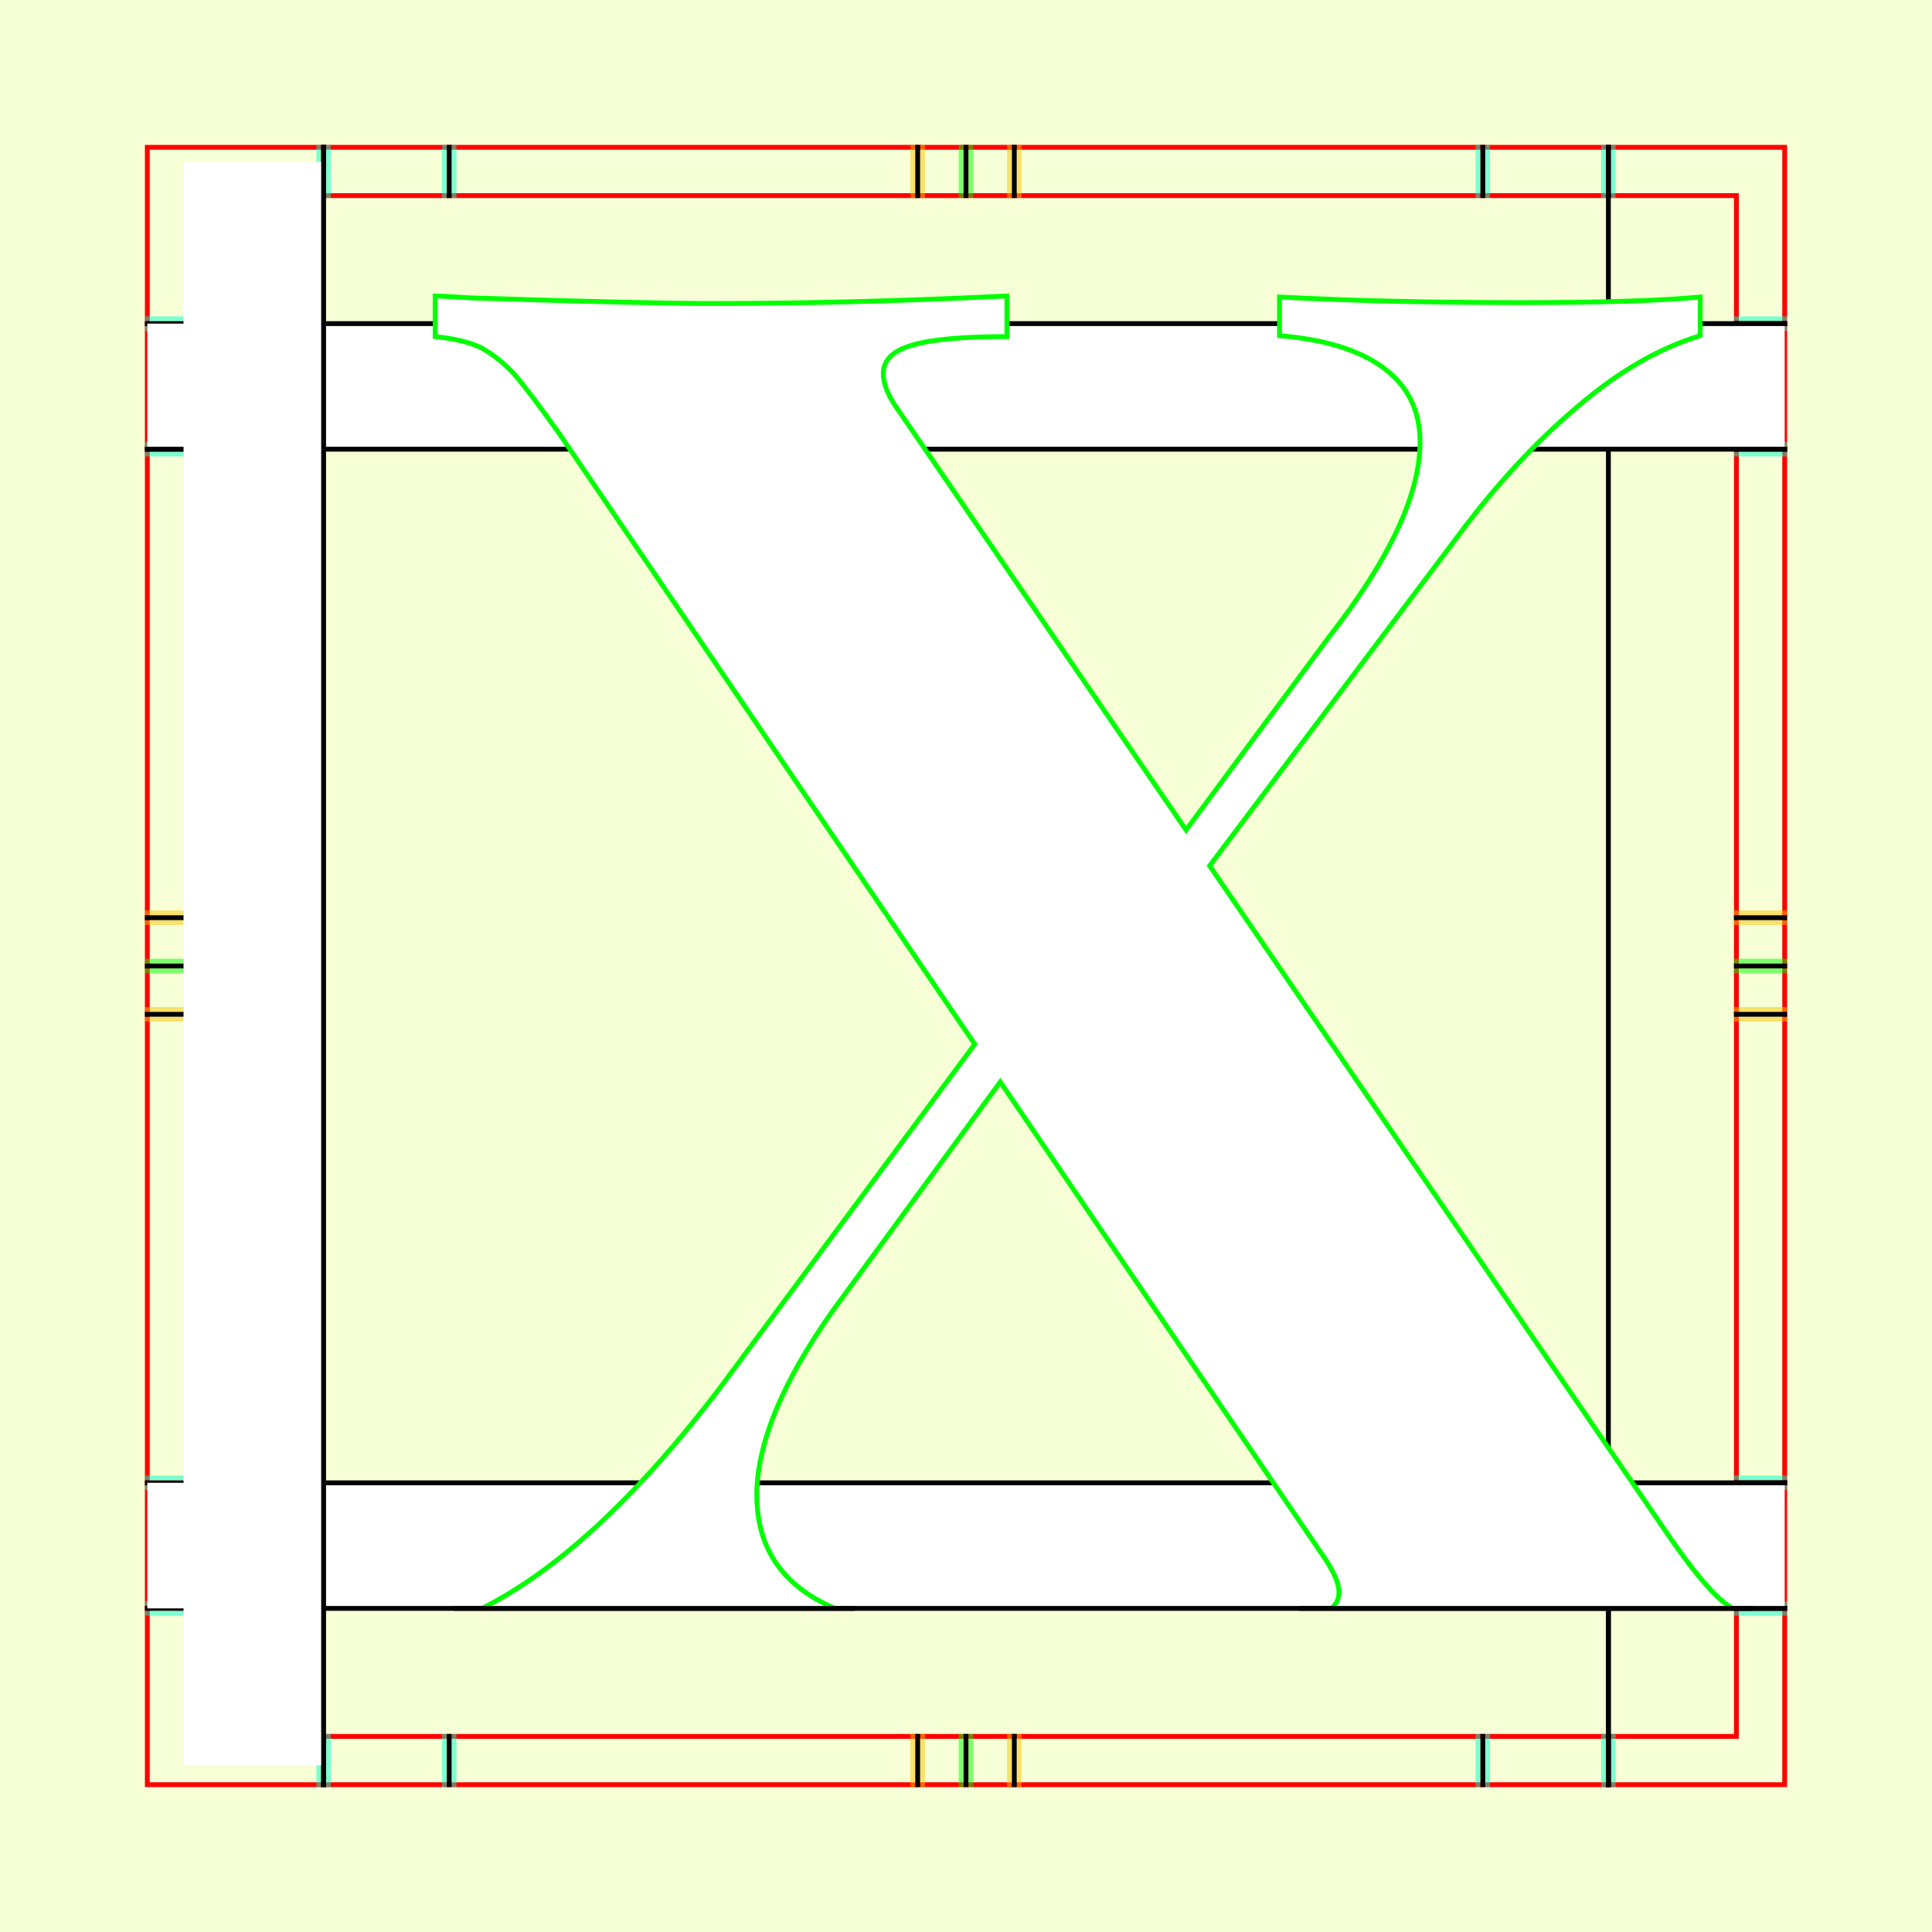
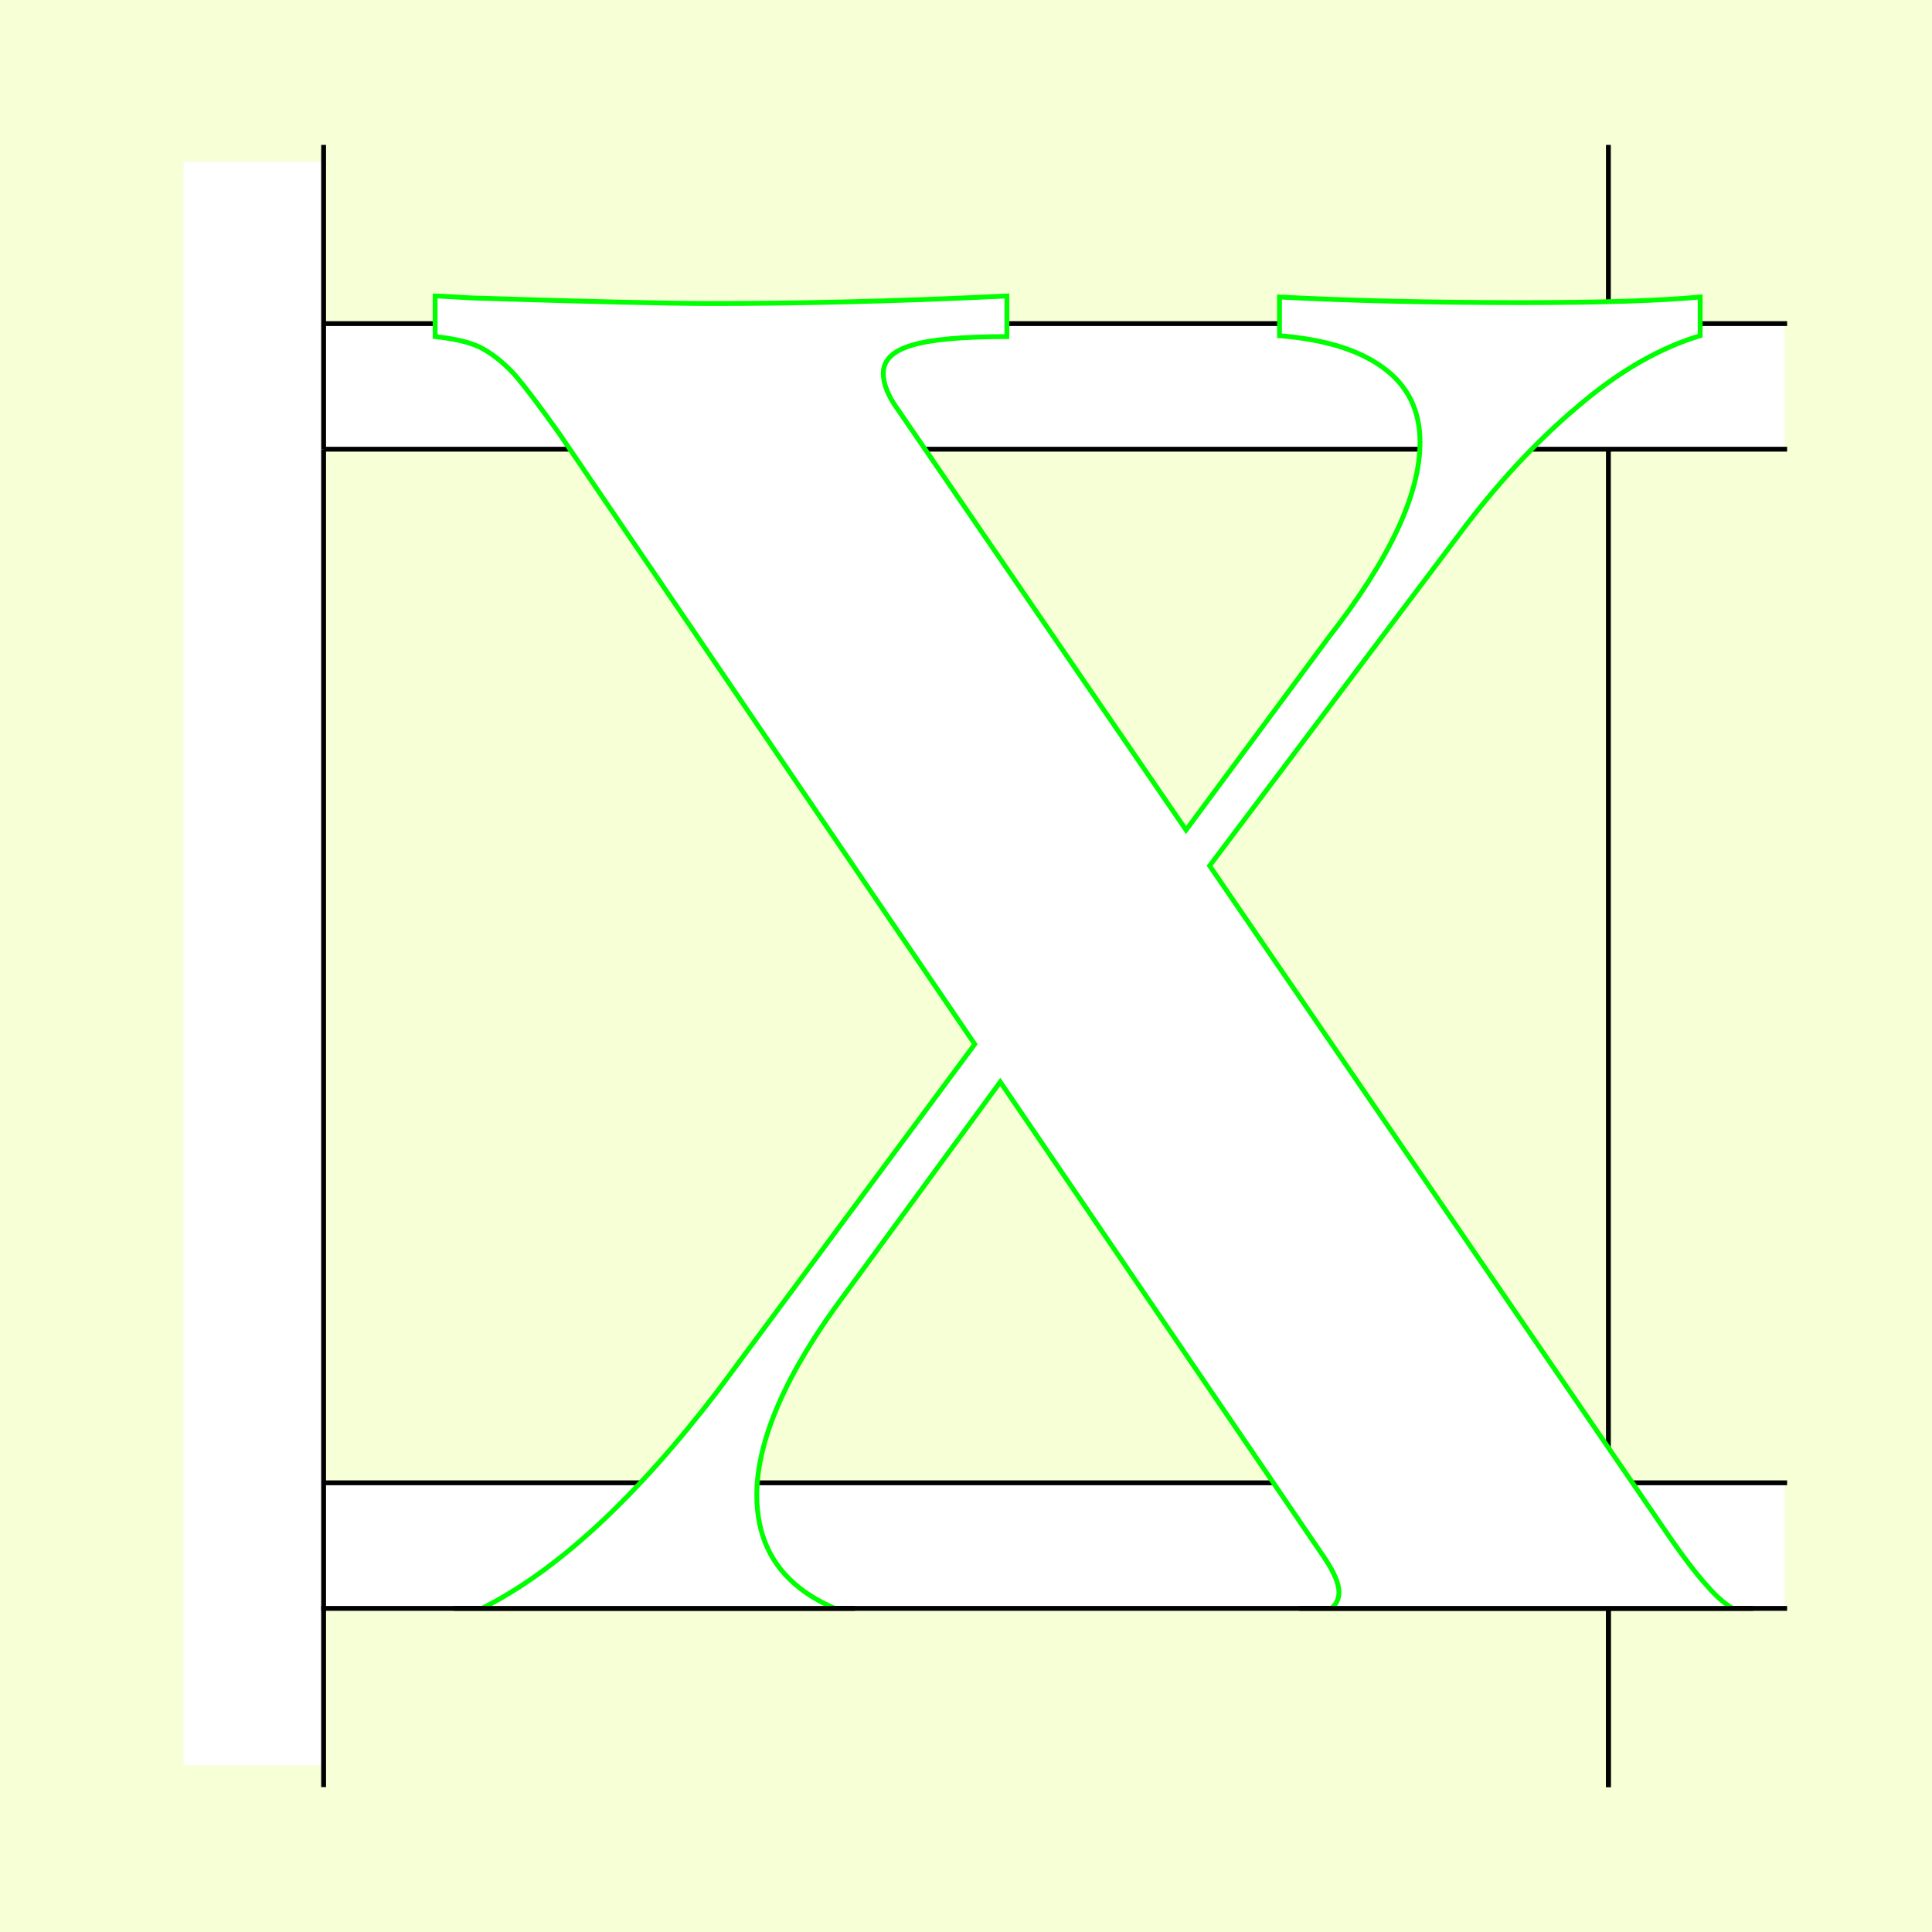
<svg xmlns="http://www.w3.org/2000/svg" style="display:inline" version="1.1" id="svg2902" height="400" width="400">
  <defs id="defs2904">
    <clipPath clipPathUnits="userSpaceOnUse" id="clipPath5174">
      <path id="path5176" style="opacity:0.5;fill:#00ff00;stroke:#00ff00;stroke-width:1px;stroke-linecap:square;display:inline" d="m 436.27,600.114 -232.095,134 -169.5,-293.583 232.095,-134 z" />
    </clipPath>
    <clipPath clipPathUnits="userSpaceOnUse" id="clipPath5174-5">
      <path id="path5176-9" style="opacity:0.5;fill:#00ff00;stroke:#00ff00;stroke-width:1px;stroke-linecap:square;display:inline" d="m 436.27,600.114 -232.095,134 -169.5,-293.583 232.095,-134 z" />
    </clipPath>
    <clipPath clipPathUnits="userSpaceOnUse" id="clipPath3238">
      <path d="m 461.27,643.416 -232.095,134 -169.5,-293.583 232.095,-134 z" style="opacity:0.5;fill:#00ff00;stroke:#00ff00;stroke-width:1px;stroke-linecap:square;display:inline" id="path3240" />
    </clipPath>
  </defs>
  <g id="bg">
    <path style="fill:#f6ffd5" d="M 400,0 400,400 0,400 0,0 z" id="bgrect" />
  </g>
-   
- tmp/TMP.change:<g id="XX_referenz" style="display:inline">
+   <g id="XX_referenz" style="display:none">
    <path id="innerframe" style="fill:none;stroke:#ff0000;stroke-width:1" d="m 40.5,40.5 319,0 0,319 -319,0 0,-319 z" />
    <path id="outerframe" style="fill:none;stroke:#ff0000;stroke-width:1" d="m 30.5,30.5 339,0 0,339 -339,0 0,-339 z" />
    <path style="opacity:0.5;fill:none;stroke:#ffc200;stroke-width:1px;stroke-linecap:square" d="m 189,30.5 0,10" id="ref-S-top-1" />
    <path style="opacity:0.5;fill:none;stroke:#ffc200;stroke-width:1px;stroke-linecap:square" d="m 191,30.5 0,10" id="ref-S-top-2" />
    <path style="opacity:0.5;fill:none;stroke:#ffc200;stroke-width:1px;stroke-linecap:square" d="m 209,30.5 0,10" id="ref-S-top-3" />
    <path style="opacity:0.5;fill:none;stroke:#ffc200;stroke-width:1px;stroke-linecap:square" d="m 211,30.5 0,10" id="ref-S-top-4" />
    <path style="opacity:0.5;fill:none;stroke:#00ff00;stroke-width:1px;stroke-linecap:square" d="m 199,30.5 0,10" id="ref-I-top-1" />
    <path style="opacity:0.5;fill:none;stroke:#00ff00;stroke-width:1px;stroke-linecap:square" d="m 201,30.5 0,10" id="ref-I-top-2" />
    <path style="opacity:0.5;fill:none;stroke:#00ffcc;stroke-width:1px;stroke-linecap:square" d="m 66,30.5 0,10" id="ref-C-top-1" />
    <path style="opacity:0.5;fill:none;stroke:#00ffcc;stroke-width:1px;stroke-linecap:square" d="m 68,30.5 0,10" id="ref-C-top-2" />
    <path style="opacity:0.5;fill:none;stroke:#00ffcc;stroke-width:1px;stroke-linecap:square" d="m 92,30.5 0,10" id="ref-C-top-3" />
    <path style="opacity:0.5;fill:none;stroke:#00ffcc;stroke-width:1px;stroke-linecap:square" d="m 94,30.5 0,10" id="ref-C-top-4" />
    <path style="opacity:0.5;fill:none;stroke:#00ffcc;stroke-width:1px;stroke-linecap:square" d="m 306,30.5 0,10" id="ref-C-top-5" />
    <path style="opacity:0.5;fill:none;stroke:#00ffcc;stroke-width:1px;stroke-linecap:square" d="m 308,30.5 0,10" id="ref-C-top-6" />
    <path style="opacity:0.5;fill:none;stroke:#00ffcc;stroke-width:1px;stroke-linecap:square" d="m 332,30.5 0,10" id="ref-C-top-7" />
    <path style="opacity:0.5;fill:none;stroke:#00ffcc;stroke-width:1px;stroke-linecap:square" d="m 334,30.5 0,10" id="ref-C-top-8" />
    <path style="opacity:0.5;fill:none;stroke:#ffc200;stroke-width:1px;stroke-linecap:square" d="m 369.5,189 -10,0" id="ref-S-right-1" />
    <path style="opacity:0.5;fill:none;stroke:#ffc200;stroke-width:1px;stroke-linecap:square" d="m 369.5,191 -10,0" id="ref-S-right-2" />
    <path style="opacity:0.5;fill:none;stroke:#ffc200;stroke-width:1px;stroke-linecap:square" d="m 369.5,209 -10,0" id="ref-S-right-3" />
    <path style="opacity:0.5;fill:none;stroke:#ffc200;stroke-width:1px;stroke-linecap:square" d="m 369.5,211 -10,0" id="ref-S-right-4" />
    <path style="opacity:0.5;fill:none;stroke:#00ff00;stroke-width:1px;stroke-linecap:square" d="m 369.5,199 -10,0" id="ref-I-right-1" />
    <path style="opacity:0.5;fill:none;stroke:#00ff00;stroke-width:1px;stroke-linecap:square" d="m 369.5,201 -10,0" id="ref-I-right-2" />
    <path style="opacity:0.5;fill:none;stroke:#00ffcc;stroke-width:1px;stroke-linecap:square" d="m 369.5,66 -10,0" id="ref-C-right-1" />
    <path style="opacity:0.5;fill:none;stroke:#00ffcc;stroke-width:1px;stroke-linecap:square" d="m 369.5,68 -10,0" id="ref-C-right-2" />
    <path style="opacity:0.5;fill:none;stroke:#00ffcc;stroke-width:1px;stroke-linecap:square" d="m 369.5,92 -10,0" id="ref-C-right-3" />
    <path style="opacity:0.5;fill:none;stroke:#00ffcc;stroke-width:1px;stroke-linecap:square" d="m 369.5,94 -10,0" id="ref-C-right-4" />
    <path style="opacity:0.5;fill:none;stroke:#00ffcc;stroke-width:1px;stroke-linecap:square" d="m 369.5,306 -10,0" id="ref-C-right-5" />
    <path style="opacity:0.5;fill:none;stroke:#00ffcc;stroke-width:1px;stroke-linecap:square" d="m 369.5,308 -10,0" id="ref-C-right-6" />
    <path style="opacity:0.5;fill:none;stroke:#00ffcc;stroke-width:1px;stroke-linecap:square" d="m 369.5,332 -10,0" id="ref-C-right-7" />
    <path style="opacity:0.5;fill:none;stroke:#00ffcc;stroke-width:1px;stroke-linecap:square" d="m 369.5,334 -10,0" id="ref-C-right-8" />
    <path style="opacity:0.5;fill:none;stroke:#ffc200;stroke-width:1px;stroke-linecap:square" d="m 189,369.5 0,-10" id="ref-S-bottom-1" />
    <path style="opacity:0.5;fill:none;stroke:#ffc200;stroke-width:1px;stroke-linecap:square" d="m 191,369.5 0,-10" id="ref-S-bottom-2" />
    <path style="opacity:0.5;fill:none;stroke:#ffc200;stroke-width:1px;stroke-linecap:square" d="m 209,369.5 0,-10" id="ref-S-bottom-3" />
    <path style="opacity:0.5;fill:none;stroke:#ffc200;stroke-width:1px;stroke-linecap:square" d="m 211,369.5 0,-10" id="ref-S-bottom-4" />
    <path style="opacity:0.5;fill:none;stroke:#00ff00;stroke-width:1px;stroke-linecap:square" d="m 199,369.5 0,-10" id="ref-I-bottom-1" />
    <path style="opacity:0.5;fill:none;stroke:#00ff00;stroke-width:1px;stroke-linecap:square" d="m 201,369.5 0,-10" id="ref-I-bottom-2" />
    <path style="opacity:0.5;fill:none;stroke:#00ffcc;stroke-width:1px;stroke-linecap:square" d="m 66,369.5 0,-10" id="ref-C-bottom-1" />
    <path style="opacity:0.5;fill:none;stroke:#00ffcc;stroke-width:1px;stroke-linecap:square" d="m 68,369.5 0,-10" id="ref-C-bottom-2" />
    <path style="opacity:0.5;fill:none;stroke:#00ffcc;stroke-width:1px;stroke-linecap:square" d="m 92,369.5 0,-10" id="ref-C-bottom-3" />
    <path style="opacity:0.5;fill:none;stroke:#00ffcc;stroke-width:1px;stroke-linecap:square" d="m 94,369.5 0,-10" id="ref-C-bottom-4" />
    <path style="opacity:0.5;fill:none;stroke:#00ffcc;stroke-width:1px;stroke-linecap:square" d="m 306,369.5 0,-10" id="ref-C-bottom-5" />
    <path style="opacity:0.5;fill:none;stroke:#00ffcc;stroke-width:1px;stroke-linecap:square" d="m 308,369.5 0,-10" id="ref-C-bottom-6" />
    <path style="opacity:0.5;fill:none;stroke:#00ffcc;stroke-width:1px;stroke-linecap:square" d="m 332,369.5 0,-10" id="ref-C-bottom-7" />
    <path style="opacity:0.5;fill:none;stroke:#00ffcc;stroke-width:1px;stroke-linecap:square" d="m 334,369.5 0,-10" id="ref-C-bottom-8" />
    <path style="opacity:0.5;fill:none;stroke:#ffc200;stroke-width:1px;stroke-linecap:square" d="m 30.5,189 10,0" id="ref-S-left-1" />
    <path style="opacity:0.5;fill:none;stroke:#ffc200;stroke-width:1px;stroke-linecap:square" d="m 30.5,191 10,0" id="ref-S-left-2" />
    <path style="opacity:0.5;fill:none;stroke:#ffc200;stroke-width:1px;stroke-linecap:square" d="m 30.5,209 10,0" id="ref-S-left-3" />
    <path style="opacity:0.5;fill:none;stroke:#ffc200;stroke-width:1px;stroke-linecap:square" d="m 30.5,211 10,0" id="ref-S-left-4" />
    <path style="opacity:0.5;fill:none;stroke:#00ff00;stroke-width:1px;stroke-linecap:square" d="m 40.5,199 -10,0" id="ref-I-left-1" />
    <path style="opacity:0.5;fill:none;stroke:#00ff00;stroke-width:1px;stroke-linecap:square" d="m 40.5,201 -10,0" id="ref-I-left-2" />
    <path style="opacity:0.5;fill:none;stroke:#00ffcc;stroke-width:1px;stroke-linecap:square" d="m 30.5,66 10,0" id="ref-C-left-1" />
    <path style="opacity:0.5;fill:none;stroke:#00ffcc;stroke-width:1px;stroke-linecap:square" d="m 30.5,68 10,0" id="ref-C-left-2" />
    <path style="opacity:0.5;fill:none;stroke:#00ffcc;stroke-width:1px;stroke-linecap:square" d="m 30.5,92 10,0" id="ref-C-left-3" />
    <path style="opacity:0.5;fill:none;stroke:#00ffcc;stroke-width:1px;stroke-linecap:square" d="m 30.5,94 10,0" id="ref-C-left-4" />
    <path style="opacity:0.5;fill:none;stroke:#00ffcc;stroke-width:1px;stroke-linecap:square" d="m 30.5,306 10,0" id="ref-C-left-5" />
    <path style="opacity:0.5;fill:none;stroke:#00ffcc;stroke-width:1px;stroke-linecap:square" d="m 30.5,308 10,0" id="ref-C-left-6" />
    <path style="opacity:0.5;fill:none;stroke:#00ffcc;stroke-width:1px;stroke-linecap:square" d="m 30.5,332 10,0" id="ref-C-left-7" />
    <path style="opacity:0.5;fill:none;stroke:#00ffcc;stroke-width:1px;stroke-linecap:square" d="m 30.5,334 10,0" id="ref-C-left-8" />
    <path style="fill:none;stroke:#000000;stroke-width:1px;stroke-linecap:square" d="m 190,30.5 0,10" id="S-top-1" />
    <path style="fill:none;stroke:#000000;stroke-width:1px;stroke-linecap:square" d="m 210,30.5 0,10" id="S-top-2" />
    <path style="fill:none;stroke:#000000;stroke-width:1px;stroke-linecap:square" d="m 369.5,190 -10,0" id="S-right-1" />
    <path style="fill:none;stroke:#000000;stroke-width:1px;stroke-linecap:square" d="m 369.5,210 -10,0" id="S-right-2" />
    <path style="fill:none;stroke:#000000;stroke-width:1px;stroke-linecap:square" d="m 190,369.5 0,-10" id="S-bottom-1" />
    <path style="fill:none;stroke:#000000;stroke-width:1px;stroke-linecap:square" d="m 210,369.5 0,-10" id="S-bottom-2" />
    <path style="fill:none;stroke:#000000;stroke-width:1px;stroke-linecap:square" d="m 30.5,190 10,0" id="S-left-1" />
    <path style="fill:none;stroke:#000000;stroke-width:1px;stroke-linecap:square" d="m 30.5,210 10,0" id="S-left-2" />
    <path style="fill:none;stroke:#000000;stroke-width:1px;stroke-linecap:square" d="m 200,30.5 0,10" id="I-top-1" />
    <path style="fill:none;stroke:#000000;stroke-width:1px;stroke-linecap:square" d="m 369.5,200 -10,0" id="I-right-1" />
    <path style="fill:none;stroke:#000000;stroke-width:1px;stroke-linecap:square" d="m 200,369.5 0,-10" id="I-bottom-1" />
    <path style="fill:none;stroke:#000000;stroke-width:1px;stroke-linecap:square" d="m 40.5,200 -10,0" id="I-left-1" />
    <path style="fill:none;stroke:#000000;stroke-width:1px;stroke-linecap:square" d="m 67,30.5 0,10" id="C-top-1" />
    <path style="fill:none;stroke:#000000;stroke-width:1px;stroke-linecap:square" d="m 93,30.5 0,10" id="C-top-2" />
    <path style="fill:none;stroke:#000000;stroke-width:1px;stroke-linecap:square" d="m 307,30.5 0,10" id="C-top-3" />
    <path style="fill:none;stroke:#000000;stroke-width:1px;stroke-linecap:square" d="m 333,30.5 0,10" id="C-top-4" />
    <path style="fill:none;stroke:#000000;stroke-width:1px;stroke-linecap:square" d="m 369.5,67 -10,0" id="C-right-1" />
    <path style="fill:none;stroke:#000000;stroke-width:1px;stroke-linecap:square" d="m 369.5,93 -10,0" id="C-right-2" />
    <path style="fill:none;stroke:#000000;stroke-width:1px;stroke-linecap:square" d="m 369.5,307 -10,0" id="C-right-3" />
    <path style="fill:none;stroke:#000000;stroke-width:1px;stroke-linecap:square" d="m 369.5,333 -10,0" id="C-right-4" />
    <path style="fill:none;stroke:#000000;stroke-width:1px;stroke-linecap:square" d="m 67,369.5 0,-10" id="C-bottom-1" />
    <path style="fill:none;stroke:#000000;stroke-width:1px;stroke-linecap:square" d="m 93,369.5 0,-10" id="C-bottom-2" />
    <path style="fill:none;stroke:#000000;stroke-width:1px;stroke-linecap:square" d="m 307,369.5 0,-10" id="C-bottom-3" />
    <path style="fill:none;stroke:#000000;stroke-width:1px;stroke-linecap:square" d="m 333,369.5 0,-10" id="C-bottom-4" />
    <path style="fill:none;stroke:#000000;stroke-width:1px;stroke-linecap:square" d="m 30.5,67 10,0" id="C-left-1" />
    <path style="fill:none;stroke:#000000;stroke-width:1px;stroke-linecap:square" d="m 30.5,93 10,0" id="C-left-2" />
    <path style="fill:none;stroke:#000000;stroke-width:1px;stroke-linecap:square" d="m 30.5,307 10,0" id="C-left-3" />
    <path style="fill:none;stroke:#000000;stroke-width:1px;stroke-linecap:square" d="m 30.5,333 10,0" id="C-left-4" />
  </g>
-   
- tmp/TMP.change:<g id="g3149" zpos="-300" style="display:inline">
+   <g id="g3149" zpos="-300" style="display:inline">
    <path style="fill:none;stroke:#000000;stroke-width:1px;stroke-linecap:square;display:inline" d="m 333,93.5 0,10 0,256 0,10" id="C-top-4-6" />
-     <path id="path3147" d="m 30.5,307 0,26 339,0 0,-26 z" style="fill:#ffffff;stroke:none;display:inline" />
-     <path style="fill:#ffffff;stroke:none;display:inline" d="m 30.5,67 0,26 339,0 0,-26 z" id="path3118" />
-     <path style="fill:none;stroke:#000000;stroke-width:1px;stroke-linecap:square;display:inline" d="m 369.5,307 -10,0 -285,0 -10,0" id="C-right-3-7" />
-     <path style="fill:none;stroke:#000000;stroke-width:1px;stroke-linecap:square;display:inline" d="m 30.5,93 10,0 319,0 10,0" id="C-left-2-6" />
+     <path id="path3147" d="m 67,307 0,26 302.5,0 0,-26 z" style="fill:#ffffff;stroke:none;display:inline" />
+     <path style="fill:#ffffff;stroke:none;display:inline" d="m 67,67 0,26 302.5,0 0,-26 z" id="path3118" />
+     <path style="fill:none;stroke:#000000;stroke-width:1px;stroke-linecap:square;display:inline" d="m 369.5,307 -10,0 -282.5,0 -10,0" id="C-right-3-7" />
+     <path style="fill:none;stroke:#000000;stroke-width:1px;stroke-linecap:square;display:inline" d="m 67,93 10,0 282.5,0 10,0" id="C-left-2-6" />
  </g>
-   
- tmp/TMP.master:<g zpos="-200" style="display:none" id="g3125">
+   <g zpos="-200" style="display:none" id="g3125">
    <path style="fill:#ffffff;stroke:none" d="m 103.656,67 c 0.404,2.348 1.331,4.74 2.906,7.031 L 190.625,200 107.156,324.188 c -2.198,3.37 -3.49,6.311 -4.031,8.812 l 33.406,0 71.281,-107.281 71,107.281 33.25,0 c -0.403,-1.915 -1.475,-3.998 -3,-6.438 L 225.219,200 307.688,77 c 2.453,-3.752 4.054,-7.088 4.75,-10 L 279.469,67 207.812,173.5 136,67 103.656,67 z" id="path3136" />
    <path style="fill:none;stroke:#00ff00;stroke-width:1px;display:inline" d="m 103.656,67 c 0.404,2.348 1.331,4.74 2.906,7.031 L 190.625,200 107.156,324.188 c -2.198,3.37 -3.49,6.311 -4.031,8.812 m 33.406,0 71.281,-107.281 71,107.281 m 33.25,0 c -0.403,-1.915 -1.475,-3.998 -3,-6.438 L 225.219,200 307.688,77 c 2.453,-3.752 4.054,-7.088 4.75,-10 M 279.469,67 207.812,173.5 136,67" id="path3136-6" />
  </g>
- 
-   
- tmp/TMP.master:
- tmp/TMP.master:
- tmp/TMP.master:<g zpos="-200" style="display:none" id="g3141">
+   <g zpos="-200" style="display:none" id="g3141">
    <path style="fill:#ffffff;stroke:none" d="m 107.656,67 c -0.384,3.497 0.066,7.139 1.375,10.281 0.405,0.405 16.623,28.353 36.062,61.562 19.44,33.615 35.219,60.751 35.219,61.156 0,0 -15.779,27.135 -35.219,60.75 -19.44,33.21 -35.657,61.159 -36.062,61.969 -1.361,2.722 -1.823,6.862 -1.469,10.281 l 39.969,0 c 5.478,-9.191 14.957,-25.426 25.906,-44.312 L 203,238.062 l 0.406,1.219 c 0.405,0.405 13.361,22.678 29.156,49.812 10.969,18.844 20.657,35.056 25.875,43.906 l 40,0 c 0.354,-3.428 -0.108,-7.625 -1.469,-10.688 -0.405,-0.405 -16.623,-28.353 -36.062,-61.562 C 241.466,227.135 225.688,200 225.688,200 c 0,-0.405 15.779,-27.541 35.219,-61.156 19.44,-33.21 35.657,-60.752 36.062,-61.562 C 298.295,74.297 298.801,70.503 298.5,67 l -40.312,0 c -5.273,8.937 -14.802,24.906 -25.625,43.5 -15.795,27.135 -28.751,49.409 -29.156,50.219 L 203,161.531 173.438,110.906 C 162.601,92.483 153.229,76.343 147.719,67 l -40.062,0 z" id="path3152" />
    <path style="fill:none;stroke:#00ff00;stroke-width:1px;display:inline" d="m 107.656,67 c -0.384,3.497 0.066,7.139 1.375,10.281 0.405,0.405 16.623,28.353 36.062,61.562 19.44,33.615 35.219,60.751 35.219,61.156 0,0 -15.779,27.135 -35.219,60.75 -19.44,33.21 -35.657,61.159 -36.062,61.969 -1.361,2.722 -1.823,6.862 -1.469,10.281 m 39.969,0 c 5.478,-9.191 14.957,-25.426 25.906,-44.312 L 203,238.062 l 0.406,1.219 c 0.405,0.405 13.361,22.678 29.156,49.812 10.969,18.844 20.657,35.056 25.875,43.906 m 40,0 c 0.354,-3.428 -0.108,-7.625 -1.469,-10.688 -0.405,-0.405 -16.623,-28.353 -36.062,-61.562 C 241.466,227.135 225.688,200 225.688,200 c 0,-0.405 15.779,-27.541 35.219,-61.156 19.44,-33.21 35.657,-60.752 36.062,-61.562 C 298.295,74.297 298.801,70.503 298.5,67 m -40.312,0 c -5.273,8.937 -14.802,24.906 -25.625,43.5 -15.795,27.135 -28.751,49.409 -29.156,50.219 L 203,161.531 173.438,110.906 C 162.601,92.483 153.229,76.343 147.719,67" id="path3152-5" />
  </g>
- 
-   
- tmp/TMP.master:
- tmp/TMP.master:
- tmp/TMP.master:<g zpos="-200" style="display:none" id="g3159">
+   <g zpos="-200" style="display:none" id="g3159">
    <path style="fill:#ffffff;stroke:none" d="m 106.75,67 c -0.185,0.158 -0.379,0.307 -0.562,0.469 -7.02,5.94 -10.531,13.644 -10.531,23.094 -2e-5,9.45 3.92,19.439 11.75,29.969 l 55.469,73.688 -71.281,97.219 c -9.45,12.69 -14.156,24.828 -14.156,36.438 0,1.767 0.102,3.478 0.312,5.125 l 68.594,0 L 208.25,252.562 269.125,333 l 70.344,0 c 0.794,-2.689 1.219,-5.488 1.219,-8.375 -2.6e-4,-6.48 -2.18,-12.549 -6.5,-18.219 l -84.219,-110.562 58.312,-78.969 c 6.48,-8.91 9.719,-17.536 9.719,-25.906 -2.4e-4,-9.45 -3.648,-17.29 -10.938,-23.5 C 306.885,67.311 306.71,67.154 306.531,67 l -47.688,0 c -1.277,1.254 -2.481,2.615 -3.625,4.125 l -49.406,65.188 -49,-65.188 C 155.633,69.616 154.396,68.246 153.094,67 L 106.75,67 z" id="path3170" />
    <path style="fill:none;stroke:#00ff00;stroke-width:1px;display:inline" d="m 106.75,67 c -0.185,0.158 -0.379,0.307 -0.562,0.469 -7.02,5.94 -10.531,13.644 -10.531,23.094 -2e-5,9.45 3.92,19.439 11.75,29.969 l 55.469,73.688 -71.281,97.219 c -9.45,12.69 -14.156,24.828 -14.156,36.438 0,1.767 0.102,3.478 0.312,5.125 m 68.594,0 L 208.25,252.562 269.125,333 m 70.344,0 c 0.794,-2.689 1.219,-5.488 1.219,-8.375 -2.6e-4,-6.48 -2.18,-12.549 -6.5,-18.219 l -84.219,-110.562 58.312,-78.969 c 6.48,-8.91 9.719,-17.536 9.719,-25.906 -2.4e-4,-9.45 -3.648,-17.29 -10.938,-23.5 C 306.885,67.311 306.71,67.154 306.531,67 m -47.688,0 c -1.277,1.254 -2.481,2.615 -3.625,4.125 l -49.406,65.188 -49,-65.188 C 155.633,69.616 154.396,68.246 153.094,67" id="path3170-5" />
  </g>
- 
-   
- tmp/TMP.master:
- tmp/TMP.master:
- tmp/TMP.master:<g zpos="-200" style="display:none" id="g3175">
+   <g zpos="-200" style="display:none" id="g3175">
    <path style="fill:#ffffff;stroke:none" d="M 93.531,67 175.312,198.812 91.562,333 l 56.469,0 56.156,-97.219 56.125,97.219 57.156,0 -85,-134.188 L 314.25,67 257.844,67 203.375,162.438 149.469,67 93.531,67 z" id="path3186" />
    <path style="fill:none;stroke:#00ff00;stroke-width:1px;display:inline" d="M 93.531,67 175.312,198.812 91.562,333 m 56.469,0 L 204.188,235.781 260.312,333 m 57.156,0 -85,-134.188 L 314.25,67 M 257.844,67 203.375,162.438 149.469,67" id="path3186-2" />
  </g>
- 
-   
- tmp/TMP.master:
- tmp/TMP.master:
- tmp/TMP.master:<g zpos="-200" style="display:none" id="g3191">
+   <g zpos="-200" style="display:none" id="g3191">
    <path style="fill:#ffffff;stroke:none" d="m 142.906,67 c -3.241,2.297 -6.392,4.889 -9.469,7.812 -14.4,13.68 -21.594,28.458 -21.594,43.938 0,18.36 10.431,27.344 32.031,27.344 -3.24,-6.84 -4.688,-14.391 -4.688,-23.031 -0.36,-12.96 2.895,-25.543 9.375,-37.062 6.12,-11.52 14.763,-17.296 25.562,-17.656 5.4,0 9.339,1.791 12.219,5.031 2.88,3.6 4.701,9.735 5.781,18.375 1.08,9 1.796,18.701 2.156,28.781 0.36,10.08 1.076,24.841 2.156,44.281 1.08,19.44 2.871,38.53 5.031,57.25 -27.72,33.84 -55.421,64.794 -82.781,93.594 -6.48,6.48 -11.168,12.258 -13.688,16.938 -0.065,0.13 -0.123,0.273 -0.188,0.406 l 19.062,0 c 5.835,-5.825 12.35,-12.547 19.625,-20.219 19.44,-20.52 39.605,-42.849 60.125,-66.969 1.08,12.96 2.527,24.499 4.688,34.219 2.16,9.72 5.04,19.779 9,30.219 3.579,9.762 8.333,17.162 14.531,22.75 l 56.5,0 c 3.436,-2.711 6.756,-5.966 9.969,-9.781 11.52,-13.32 25.206,-36.008 41.406,-67.688 l -7.938,-6.469 C 316.301,274.982 303.72,294.416 294,306.656 c -10.08,12.24 -18.363,18.375 -25.562,18.375 -19.08,0 -30.603,-38.521 -34.562,-116.281 25.92,-31.68 47.534,-60.113 64.094,-85.312 16.56,-25.2 25.188,-42.484 25.188,-51.844 0,-1.455 -0.298,-2.991 -0.812,-4.594 l -16.625,0 c -19.664,37.726 -43.847,75.768 -72.562,114.375 -0.36,-4.32 -0.719,-10.796 -0.719,-20.156 0,-9 -0.375,-16.91 -0.375,-23.75 -0.36,-6.48 -1.061,-14.406 -1.781,-23.406 -1.08,-9 -2.527,-16.551 -4.688,-23.031 -2.16,-6.48 -5.025,-12.615 -8.625,-18.375 C 215.699,70.625 214.292,68.743 212.75,67 l -69.844,0 z" id="path3202" />
    <path style="fill:none;stroke:#00ff00;stroke-width:1px;display:inline" d="m 142.906,67 c -3.241,2.297 -6.392,4.889 -9.469,7.812 -14.4,13.68 -21.594,28.458 -21.594,43.938 0,18.36 10.431,27.344 32.031,27.344 -3.24,-6.84 -4.688,-14.391 -4.688,-23.031 -0.36,-12.96 2.895,-25.543 9.375,-37.062 6.12,-11.52 14.763,-17.296 25.562,-17.656 5.4,0 9.339,1.791 12.219,5.031 2.88,3.6 4.701,9.735 5.781,18.375 1.08,9 1.796,18.701 2.156,28.781 0.36,10.08 1.076,24.841 2.156,44.281 1.08,19.44 2.871,38.53 5.031,57.25 -27.72,33.84 -55.421,64.794 -82.781,93.594 -6.48,6.48 -11.168,12.258 -13.688,16.938 m 19.25,0.031 c 5.741,-5.741 12.126,-12.331 19.25,-19.844 19.44,-20.52 39.605,-42.849 60.125,-66.969 1.08,12.96 2.527,24.499 4.688,34.219 2.16,9.72 5.04,19.779 9,30.219 3.554,9.693 8.272,17.051 14.406,22.625 m 56.625,0.125 c 3.436,-2.711 6.756,-5.966 9.969,-9.781 11.52,-13.32 25.206,-36.008 41.406,-67.688 l -7.938,-6.469 c -15.48,25.92 -28.061,45.354 -37.781,57.594 -10.08,12.24 -18.363,18.375 -25.562,18.375 -19.08,0 -30.603,-38.521 -34.562,-116.281 25.92,-31.68 47.534,-60.113 64.094,-85.312 16.56,-25.2 25.188,-42.484 25.188,-51.844 0,-1.455 -0.298,-2.991 -0.812,-4.594 m -16.625,0 c -19.664,37.726 -43.847,75.768 -72.562,114.375 -0.36,-4.32 -0.719,-10.796 -0.719,-20.156 0,-9 -0.375,-16.91 -0.375,-23.75 -0.36,-6.48 -1.061,-14.406 -1.781,-23.406 -1.08,-9 -2.527,-16.551 -4.688,-23.031 -2.16,-6.48 -5.025,-12.615 -8.625,-18.375 C 215.699,70.625 214.292,68.743 212.75,67 m -88.5,265.625 c -0.122,0.122 -0.254,0.254 -0.375,0.375 m 107.969,0 c -0.044,-0.039 -0.082,-0.086 -0.125,-0.125" id="path3202-1" />
  </g>
- 
-   
- tmp/TMP.change:
- tmp/TMP.change:
- tmp/TMP.change:<g style="display:inline" zpos="-180" id="g3155">
-     <path id="path3153" d="m 64.5,67 10,0 285,0 10,0" style="fill:none;stroke:#000000;stroke-width:1px;stroke-linecap:square;display:inline" />
+   <g style="display:inline" zpos="-180" id="g3155">
+     <path id="path3153" d="m 67,67 10,0 282.5,0 10,0" style="fill:none;stroke:#000000;stroke-width:1px;stroke-linecap:square;display:inline" />
    <path id="path3261" d="m 38,365.5 29,0 0,-332 -29,0 z" style="fill:#ffffff;stroke:none;display:inline" />
    <path style="fill:none;stroke:#000000;stroke-width:1px;stroke-linecap:square;display:inline" d="m 333,30.5 0,36" id="path3178" />
    <path style="fill:none;stroke:#000000;stroke-width:1px;stroke-linecap:square;display:inline" d="m 333,333.5 0,36" id="C-top-4-6-3" />
-     <path style="fill:none;stroke:#000000;stroke-width:1px;stroke-linecap:square;display:inline" d="m 369.5,333 -10,0 -282,0 -10,0" id="path3159" />
+     <path style="fill:none;stroke:#000000;stroke-width:1px;stroke-linecap:square;display:inline" d="m 369.5,333 -10,0 -282.5,0 -10,0" id="path3159" />
    <path id="path3236" d="m 67,30.5 0,62" style="fill:none;stroke:#000000;stroke-width:1px;stroke-linecap:square;display:inline" />
    <path id="path3234" d="m 67,93.5 0,10 0,256 0,10" style="fill:none;stroke:#000000;stroke-width:1px;stroke-linecap:square;display:inline" />
  </g>
- 
- tmp/TMP.master:<g zpos="-200" style="display:inline" id="g3207">
+   <g zpos="-200" style="display:inline" id="g3207">
    <path style="fill:#ffffff;stroke:none" d="m 90.094,61.281 0,8.406 c 3.516,0.391 6.648,0.984 9.188,2.156 2.344,1.172 4.875,3.117 7.219,5.656 2.344,2.734 5.281,6.656 9.188,12.125 l 86.125,126.562 -53.125,71.656 C 131.662,310.108 115.319,325.236 99.781,333 l 73.094,0 c -2.685,-1.121 -5.074,-2.489 -7.188,-4.125 -6.055,-4.688 -9,-11.141 -9,-19.344 0,-11.328 6.07,-25.375 18.375,-41.781 l 32.031,-43.75 67.188,98.625 c 1.953,2.93 2.938,5.273 2.938,7.031 0,1.352 -0.535,2.469 -1.562,3.344 l 83.031,0 c -1.75,-1.1 -3.447,-2.573 -5.125,-4.531 -2.344,-2.539 -5.445,-6.625 -9.156,-12.094 L 250.438,179.25 301.625,111.281 c 7.812,-10.547 16.023,-19.516 24.812,-26.938 C 335.031,76.922 343.602,72.039 352,69.5 l 0,-8 c -8.594,0.781 -20.891,1.156 -36.906,1.156 -18.359,0 -35.148,-0.375 -50.188,-1.156 l 0,8 c 9.375,0.781 16.391,2.914 21.469,6.625 5.078,3.711 7.625,8.797 7.625,15.438 0,10.937 -6.438,24.422 -18.938,40.438 l -29.5,39.844 L 186,84.938 c -2.148,-2.93 -3.125,-5.477 -3.125,-7.625 0,-2.734 1.961,-4.703 6.062,-5.875 3.906,-1.172 10.547,-1.75 19.531,-1.75 l 0,-8.406 c -24.023,1.172 -44.547,1.562 -61.344,1.562 -8.398,0 -24.797,-0.375 -49.406,-1.156 -3.906,-0.195 -6.453,-0.406 -7.625,-0.406 z" id="path3218" />
    <path style="fill:none;stroke:#00ff00;stroke-width:1px;display:inline" d="m 172.875,333 c -2.685,-1.121 -5.074,-2.489 -7.188,-4.125 -6.055,-4.688 -9,-11.141 -9,-19.344 0,-11.328 6.07,-25.375 18.375,-41.781 l 32.031,-43.75 67.188,98.625 c 1.953,2.93 2.938,5.273 2.938,7.031 0,1.352 -0.535,2.469 -1.562,3.344 m 83.031,0 c -1.75,-1.1 -3.447,-2.573 -5.125,-4.531 -2.344,-2.539 -5.445,-6.625 -9.156,-12.094 L 250.438,179.25 301.625,111.281 c 7.812,-10.547 16.023,-19.516 24.812,-26.938 C 335.031,76.922 343.602,72.039 352,69.5 l 0,-8 c -8.594,0.781 -20.891,1.156 -36.906,1.156 -18.359,0 -35.148,-0.375 -50.188,-1.156 l 0,8 c 9.375,0.781 16.391,2.914 21.469,6.625 5.078,3.711 7.625,8.797 7.625,15.438 0,10.937 -6.438,24.422 -18.938,40.438 l -29.5,39.844 L 186,84.938 c -2.148,-2.93 -3.125,-5.477 -3.125,-7.625 0,-2.734 1.961,-4.703 6.062,-5.875 3.906,-1.172 10.547,-1.75 19.531,-1.75 l 0,-8.406 c -24.023,1.172 -44.547,1.562 -61.344,1.562 -8.398,0 -24.797,-0.375 -49.406,-1.156 -3.906,-0.195 -6.453,-0.406 -7.625,-0.406 l 0,8.406 c 3.516,0.391 6.648,0.984 9.188,2.156 2.344,1.172 4.875,3.117 7.219,5.656 2.344,2.734 5.281,6.656 9.188,12.125 l 86.125,126.562 -53.125,71.656 C 131.662,310.108 115.319,325.236 99.781,333" id="path3218-7" />
    <path id="path3576-3" d="m 362.5,333 -93,0 m -93,0 -82,0" style="fill:none;stroke:#000000;stroke-width:1px;stroke-linecap:square;display:inline" />
  </g>
</svg>
